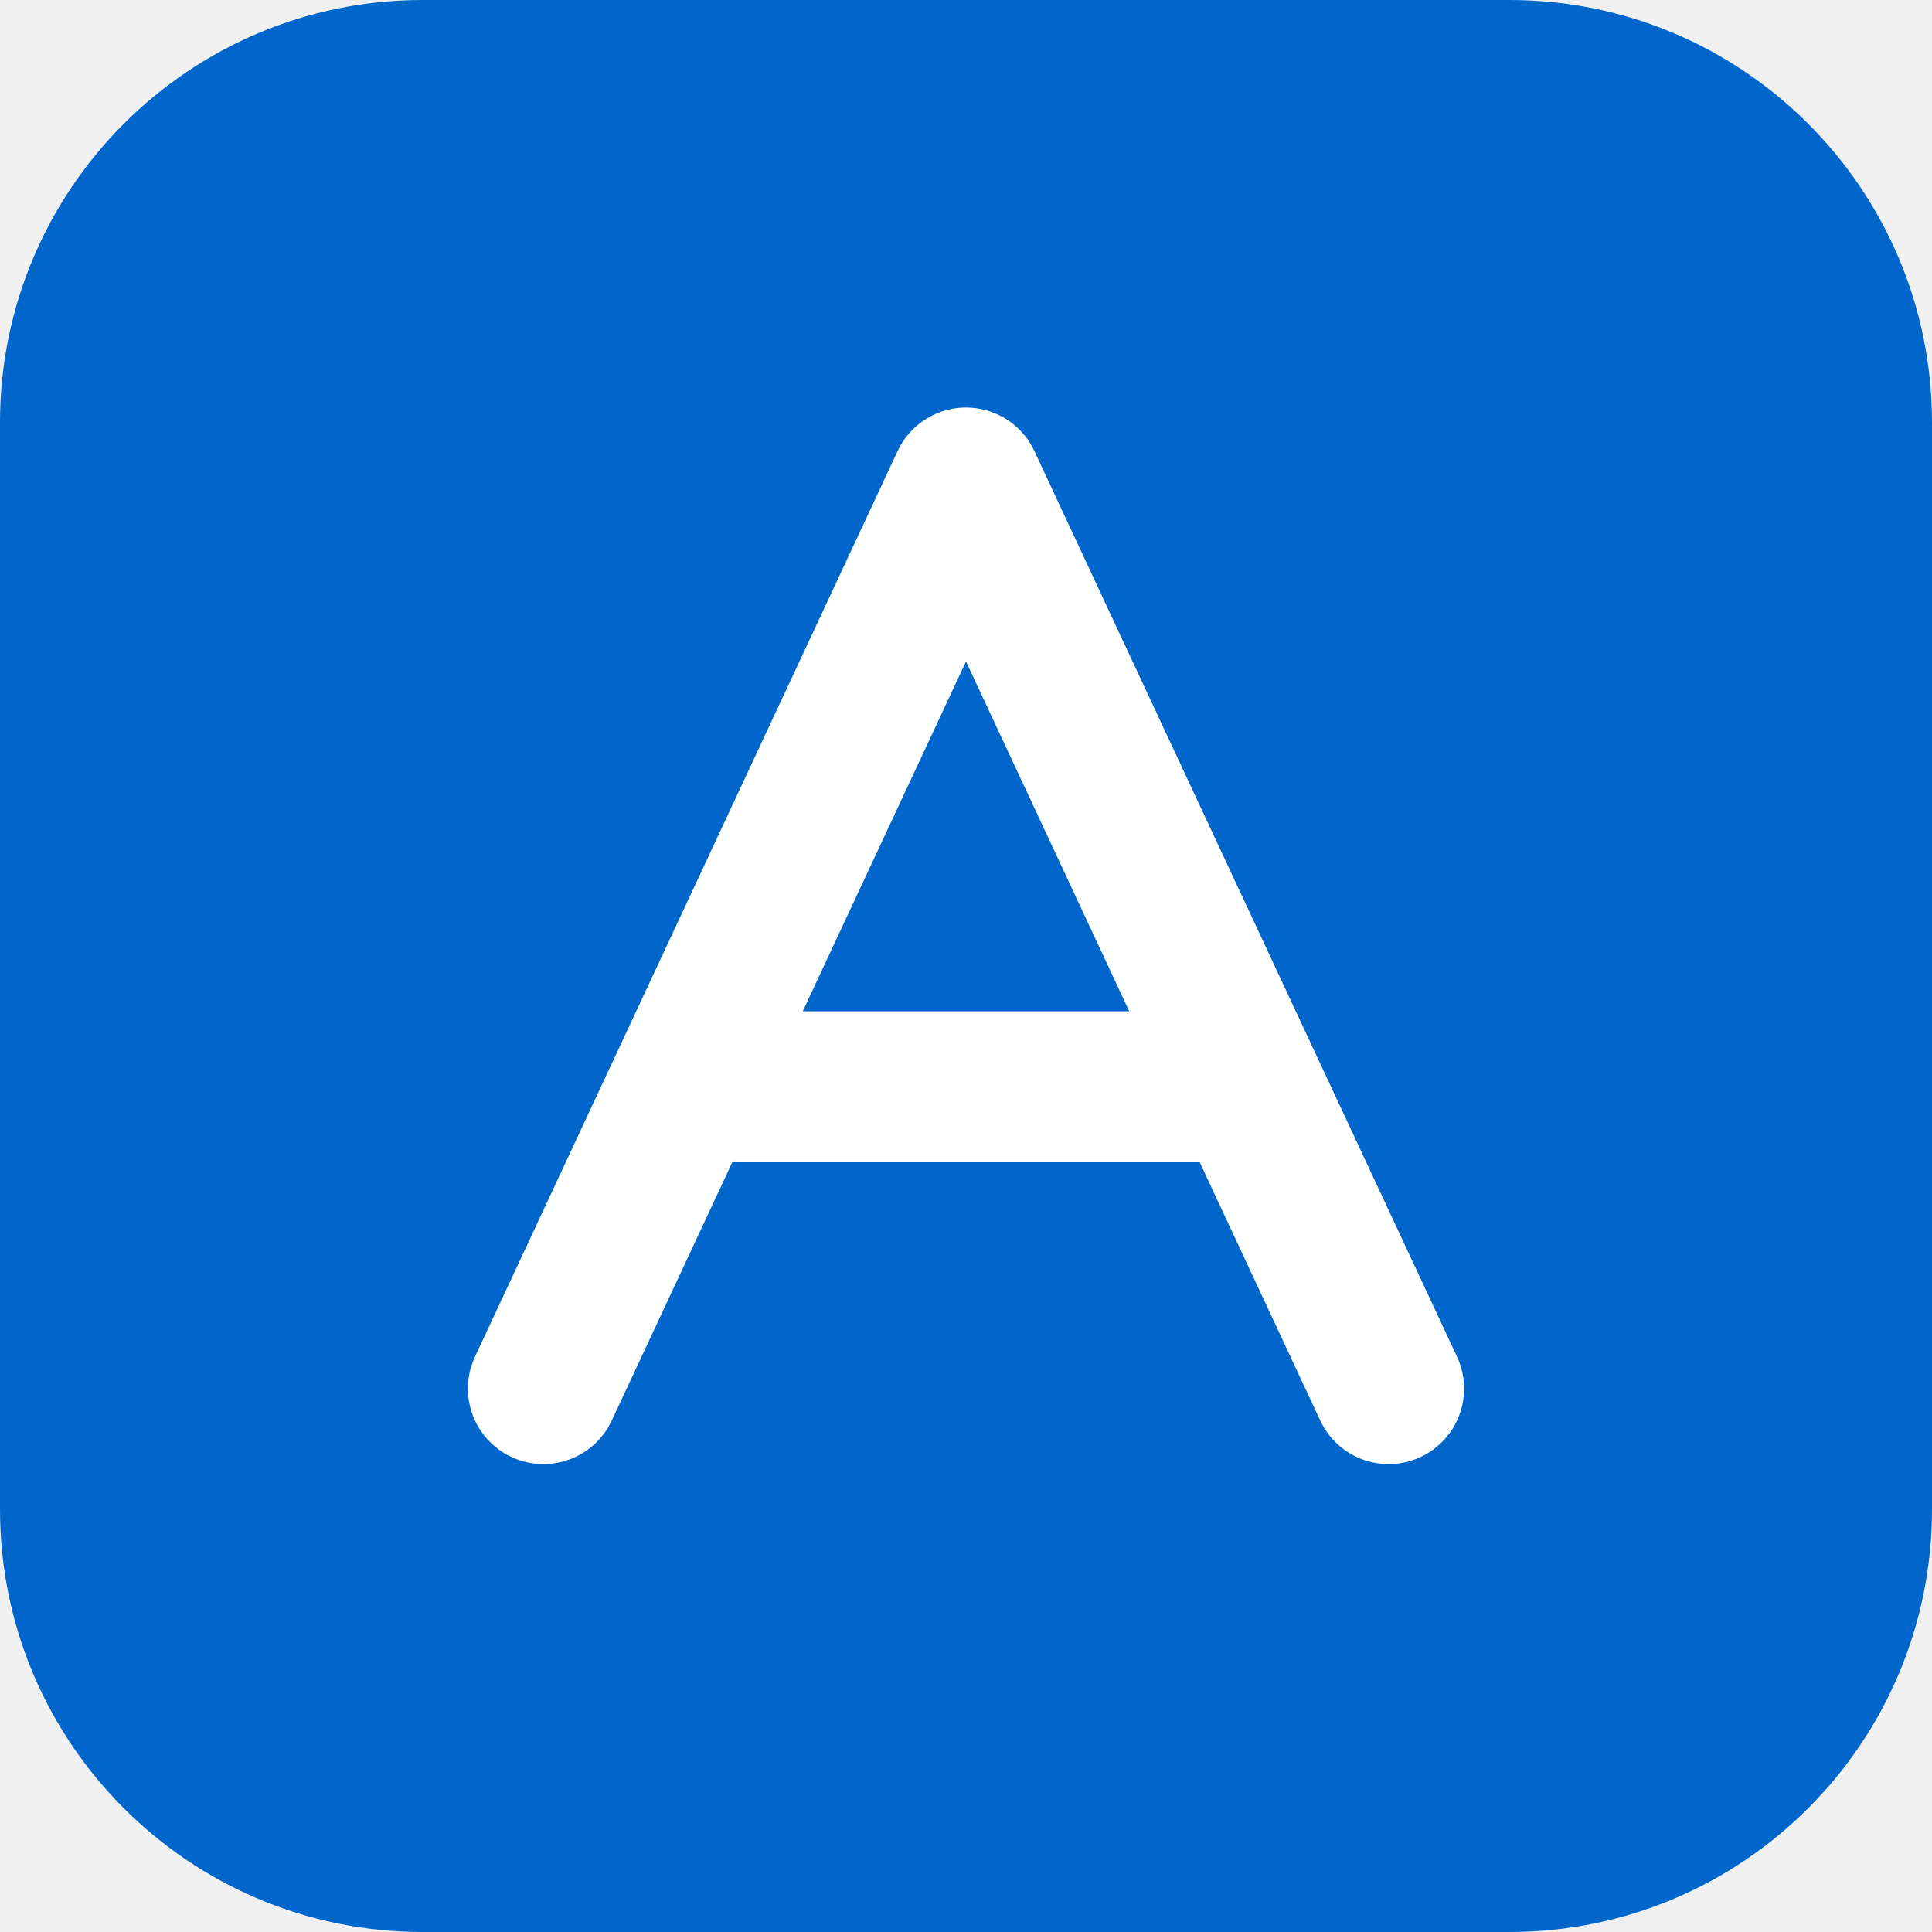
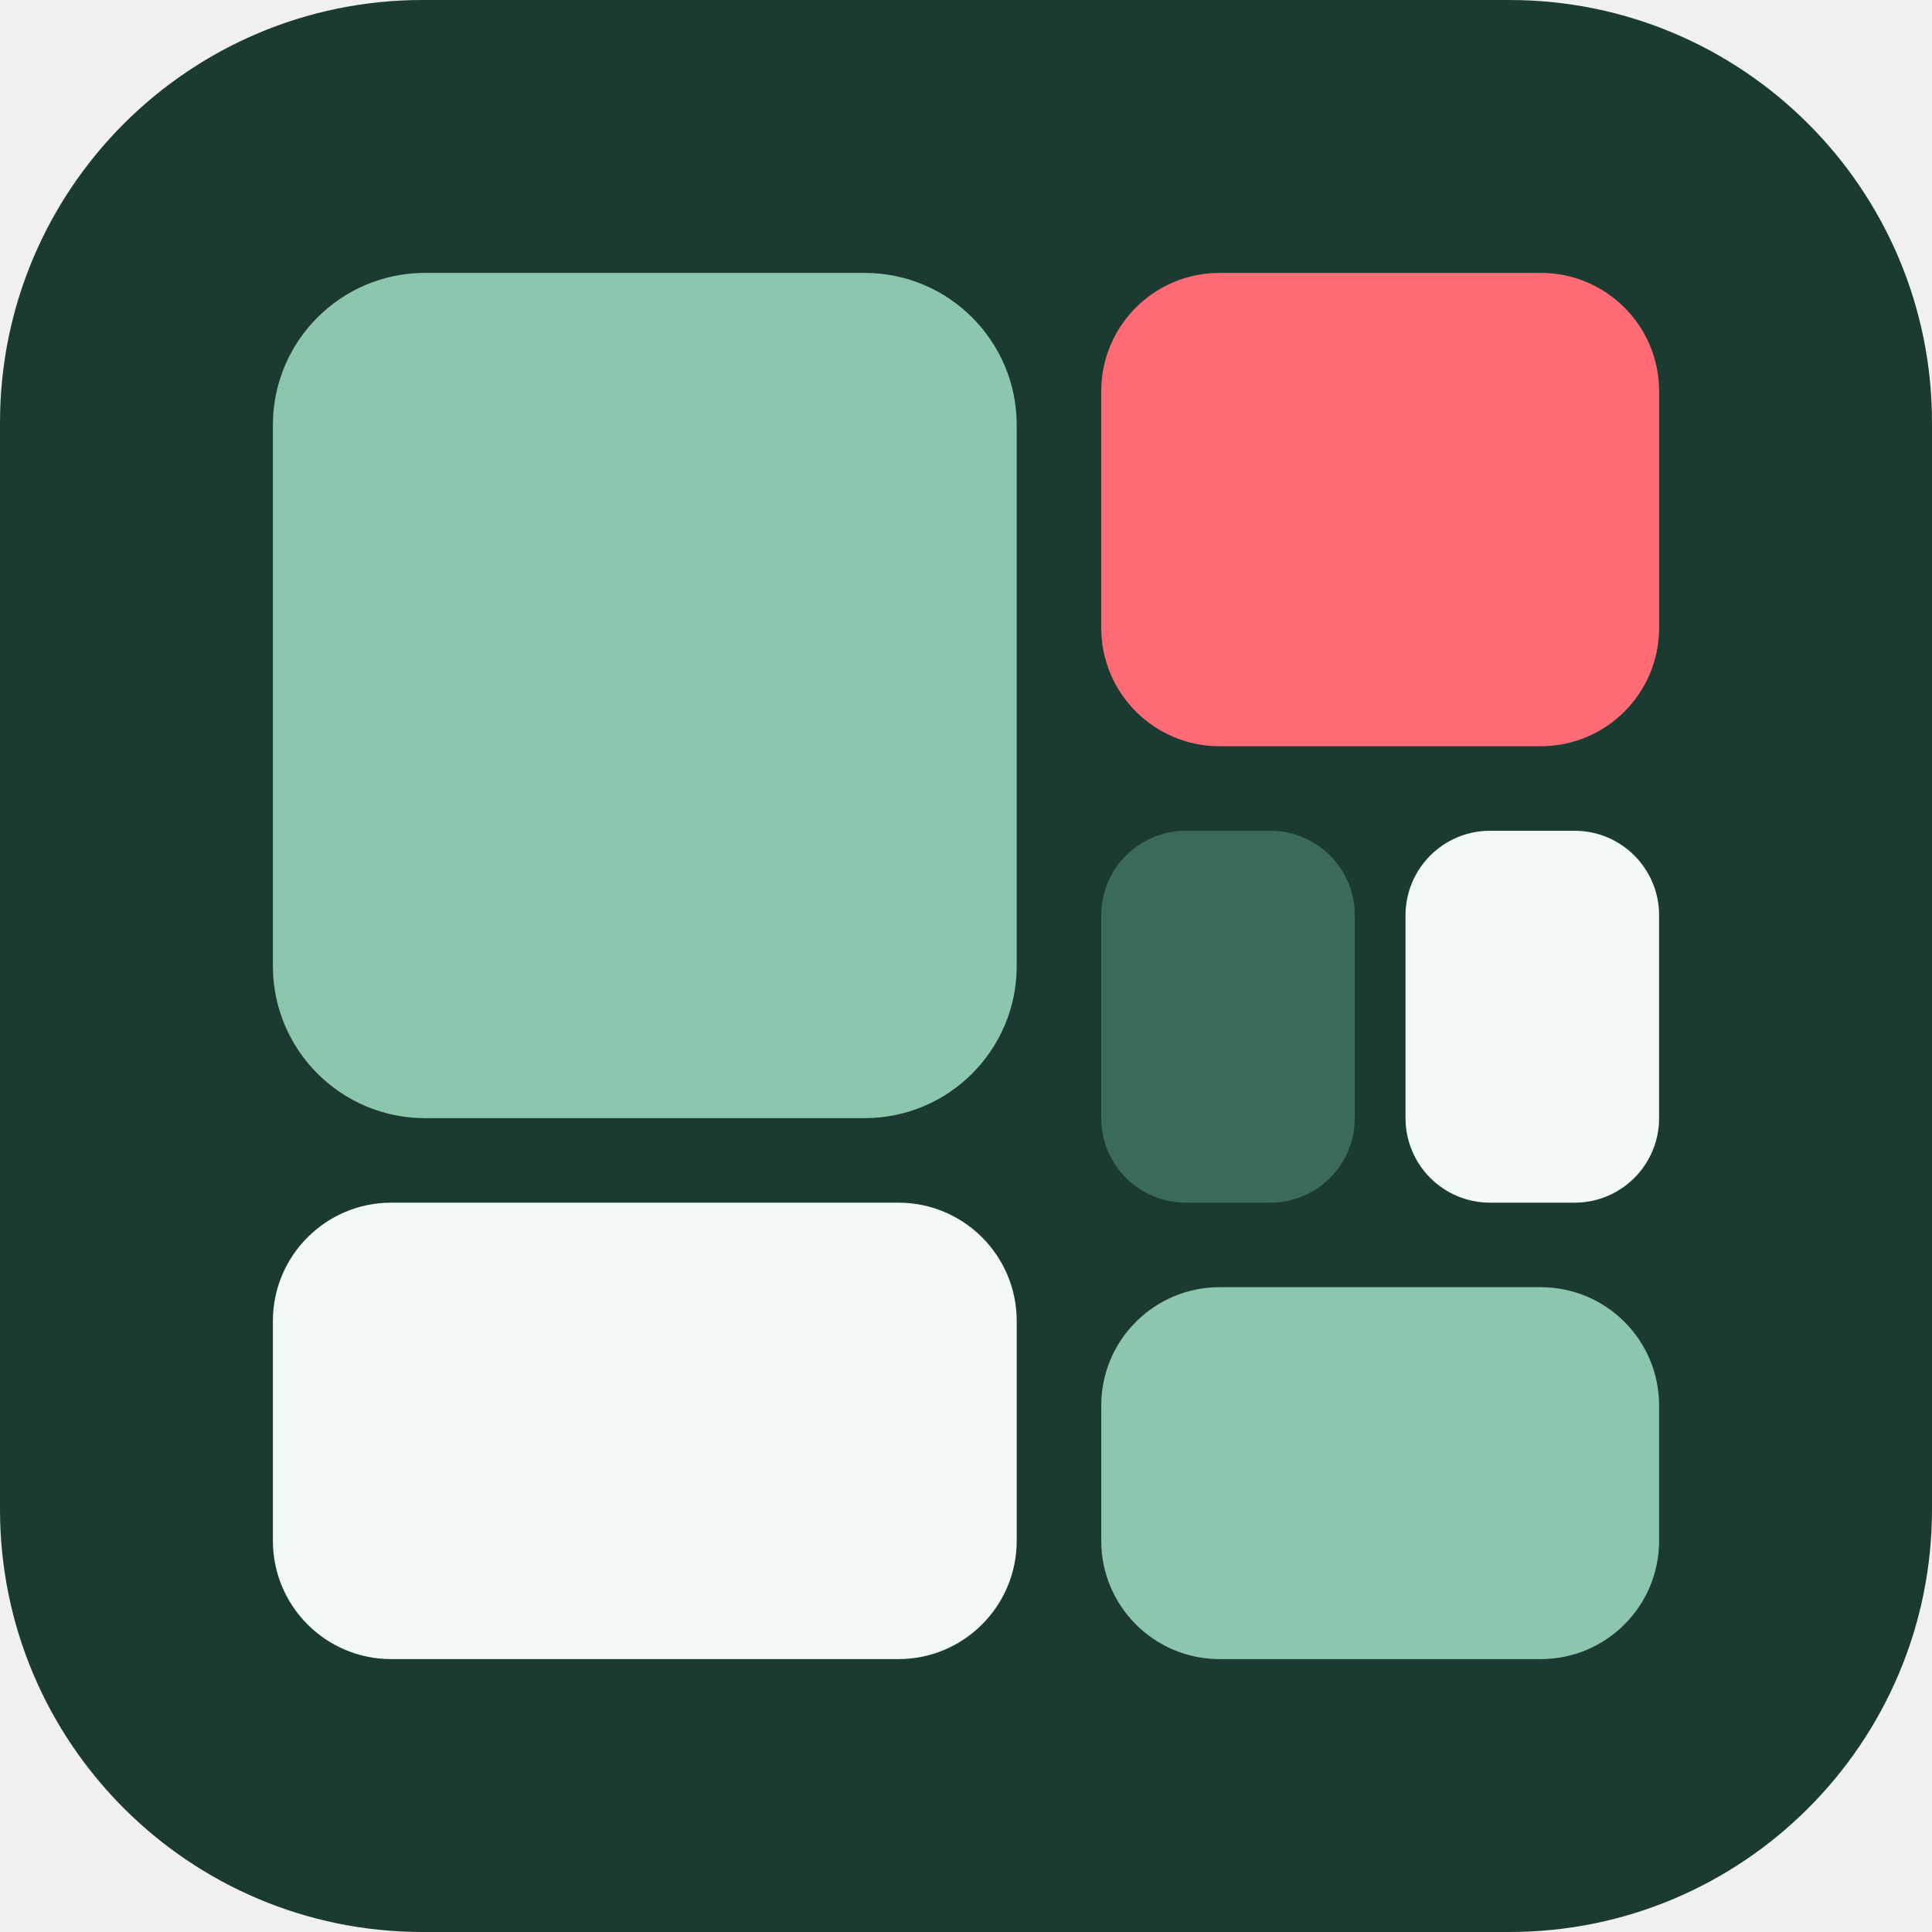
<svg xmlns="http://www.w3.org/2000/svg" viewBox="0 0 64 64">
-   <rect width="64" height="64" rx="14" fill="#0066CC" />
-   <path d="M18 46 L32 16 L46 46 M24 36 H40" fill="none" stroke="#fff" stroke-width="5" stroke-linejoin="round" stroke-linecap="round" />
+   <rect width="64" height="64" rx="14" fill="#1B3B32" />
+   <g transform="translate(4 4) scale(.56)">
+     <rect x="9" y="9" width="44" height="50" rx="9" fill="#8CC6AC" />
+     <rect x="9" y="64" width="44" height="27" rx="7" fill="#F2F8F4" />
+     <rect x="58" y="9" width="33" height="28" rx="7" fill="#FF6B74" />
+     <rect x="58" y="42" width="15" height="22" rx="5" fill="#3A6A5C" />
+     <rect x="76" y="42" width="15" height="22" rx="5" fill="#F2F8F4" />
+     <rect x="58" y="69" width="33" height="22" rx="7" fill="#8CC6AC" />
+   </g>
</svg>
